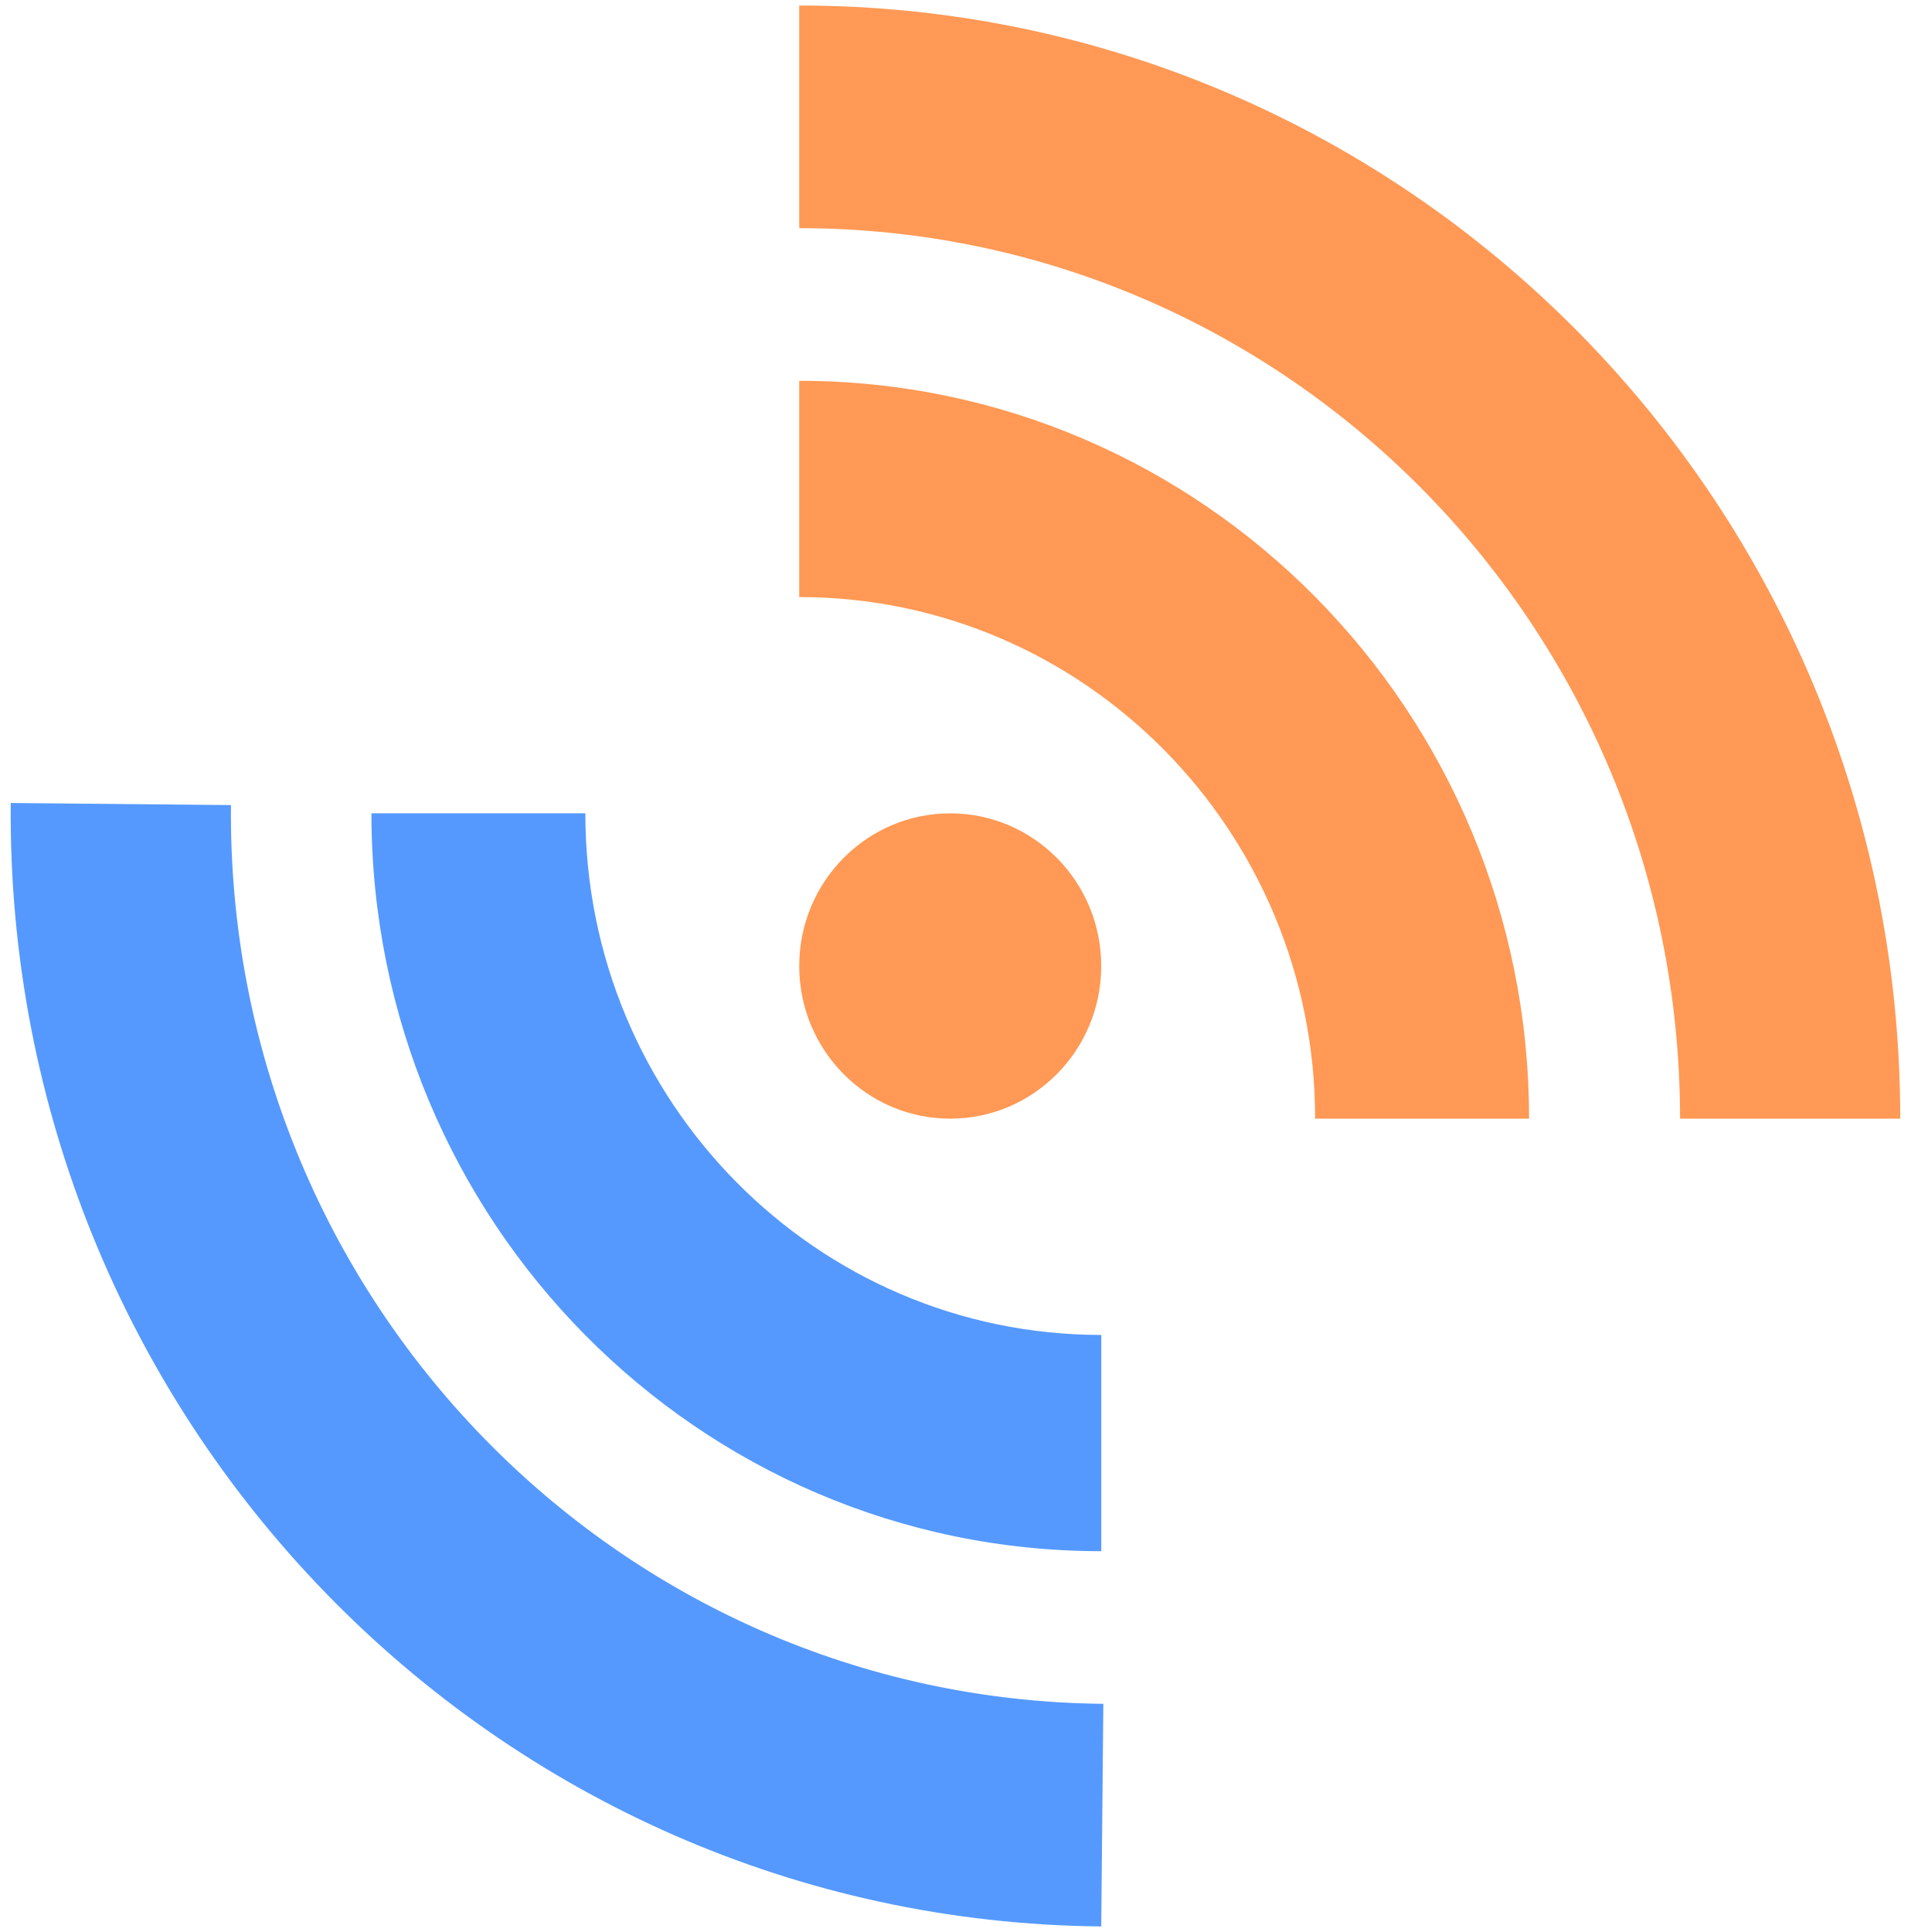
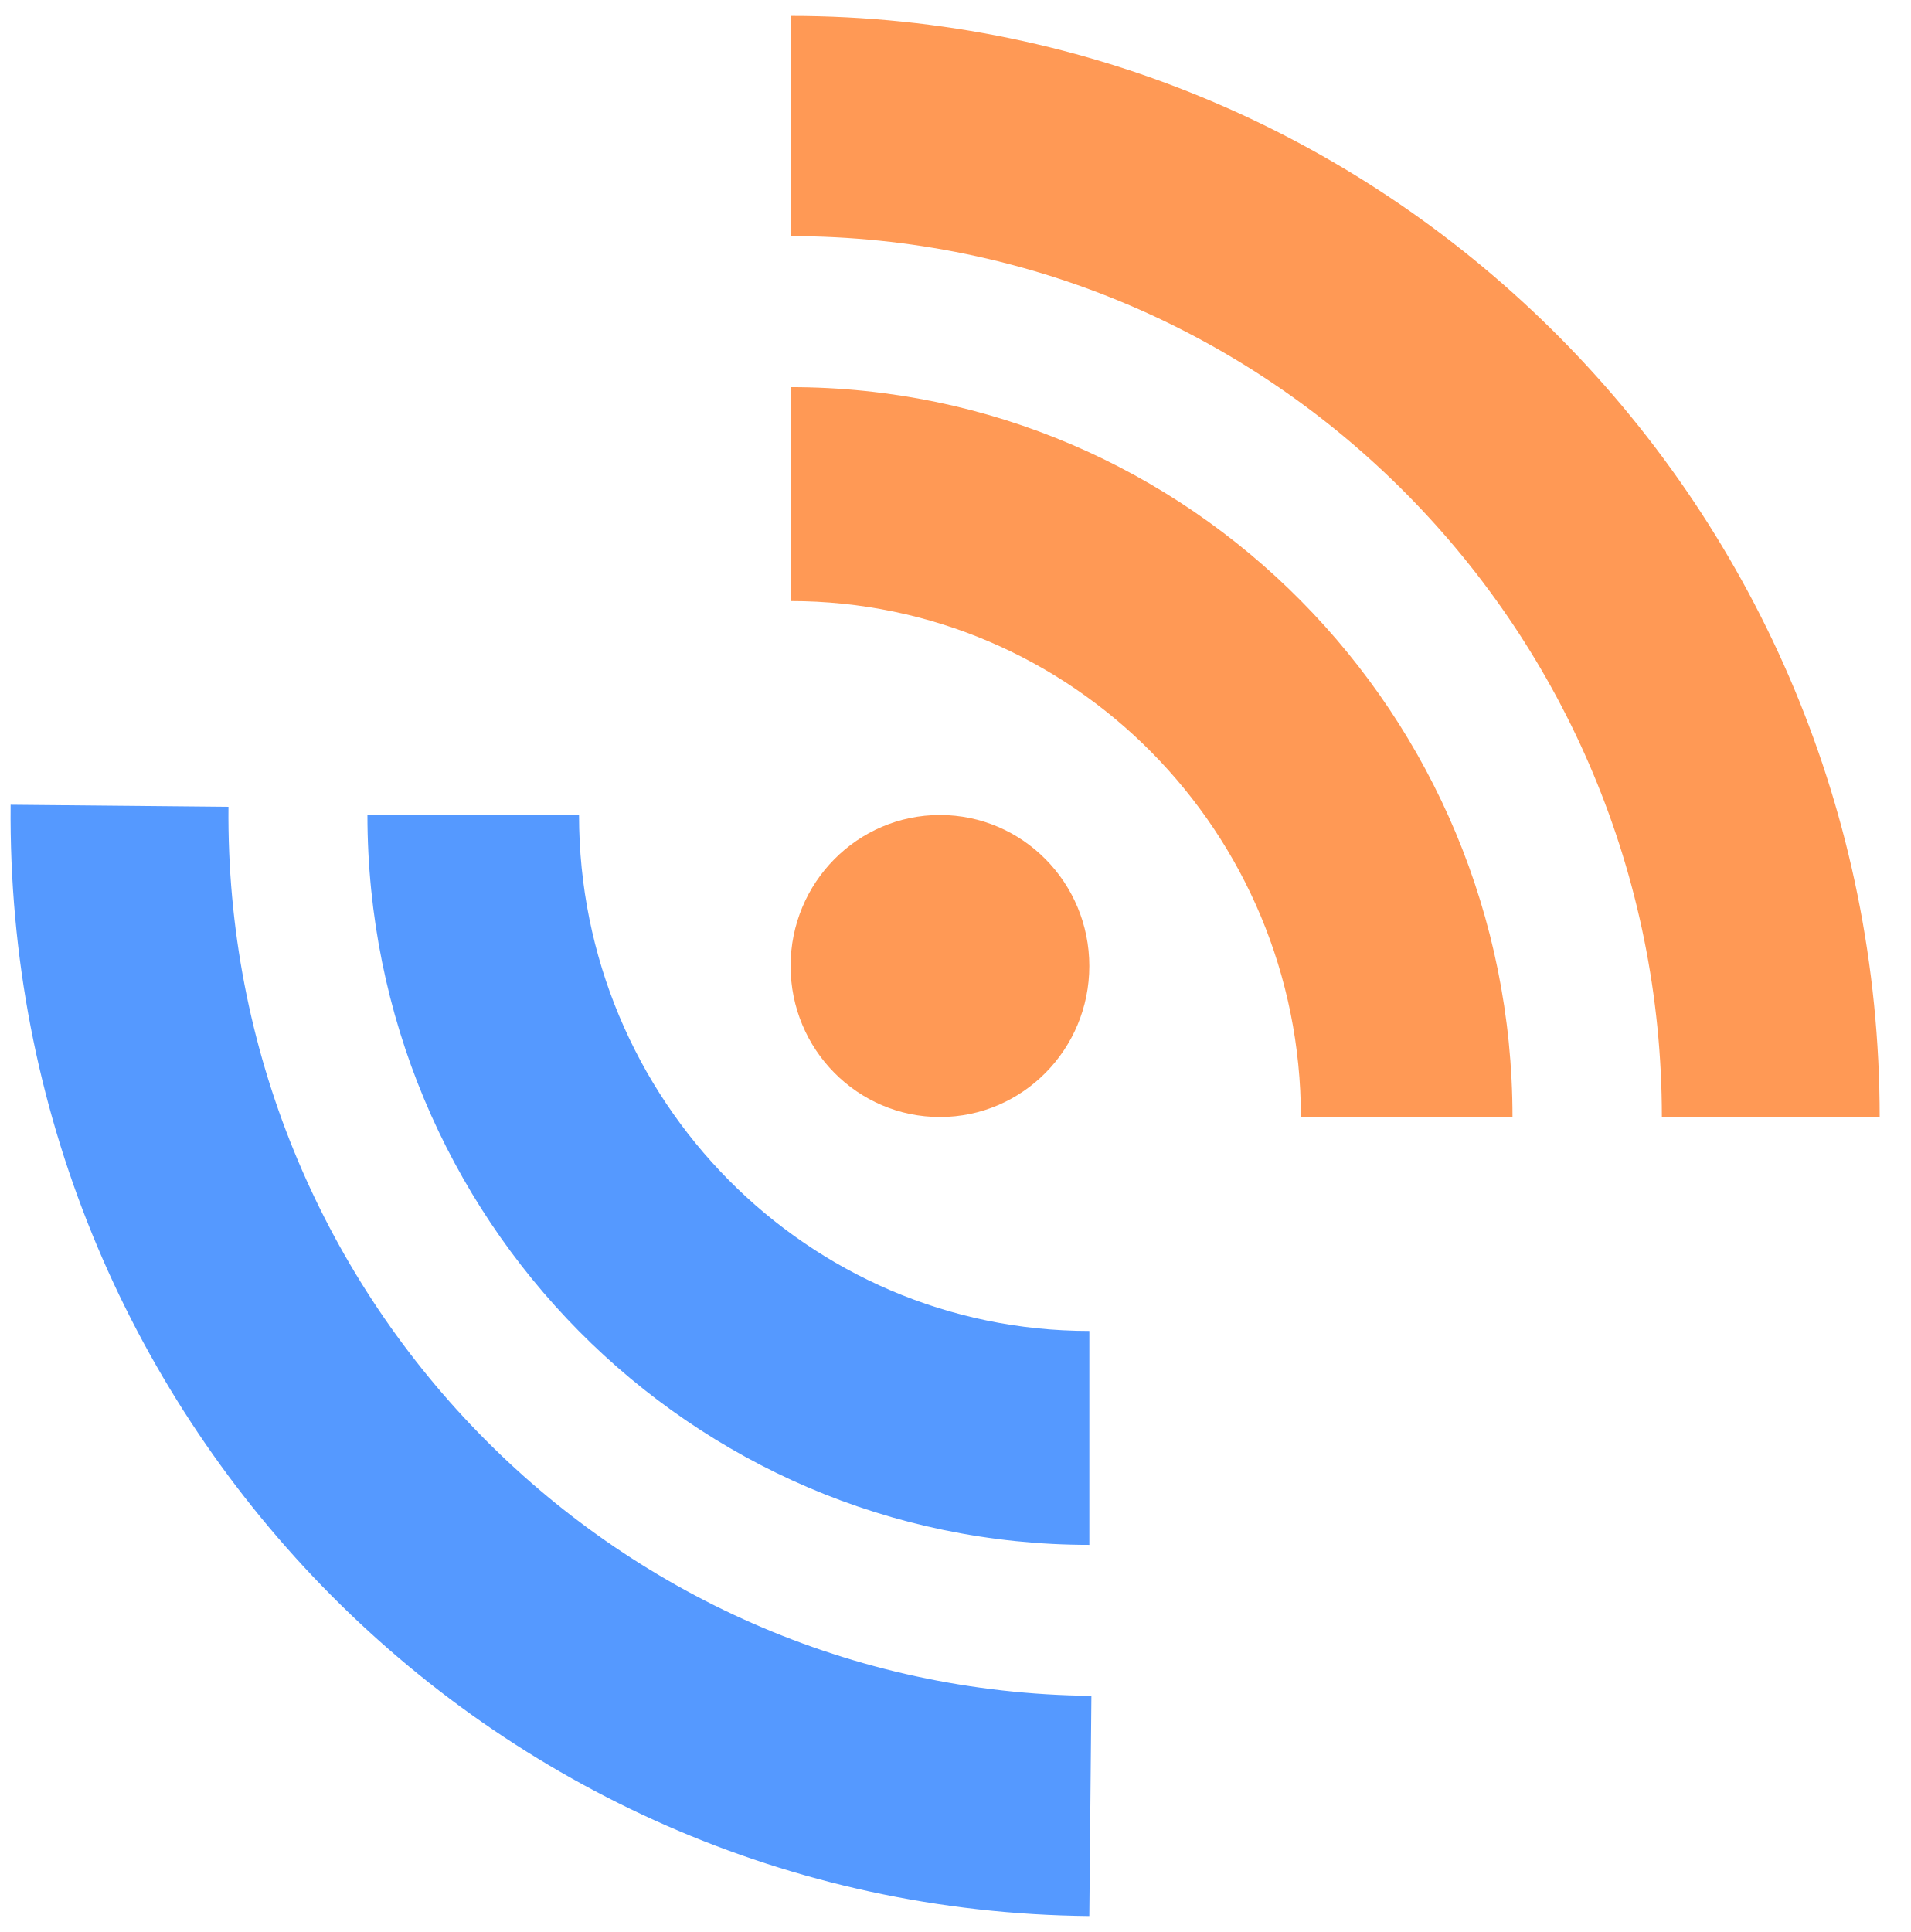
- <svg xmlns="http://www.w3.org/2000/svg" version="1.0" width="98.918" height="100" xml:space="preserve">
+ <svg xmlns="http://www.w3.org/2000/svg" version="1.0" viewBox="0 0 100 100" width="98.918" height="100" xml:space="preserve">
  <g transform="translate(41.371 .286) scale(.57616)">
    <ellipse cx="13.566" cy="86.286" rx="13.566" ry="13.714" style="fill:#f95" />
    <path d="M65.569 100H46.35c0-25.879-20.752-46.858-46.35-46.858V33.715c36.214 0 65.569 29.676 65.569 66.285z" style="fill:#f95" />
    <path d="M79.135 100c0-44.183-35.429-80-79.135-80V0c54.631 0 98.918 44.772 98.918 100H79.135z" style="fill:#f95" />
  </g>
  <path style="fill:#59f" d="M27.29 48.897h7.086c0 9.541 7.65 17.276 17.088 17.276v7.162c-13.351 0-24.173-10.94-24.173-24.438z" transform="matrix(1.56282 0 0 1.56282 -23.424 -34.32)" />
  <path style="fill:#59f" d="M22.638 48.625C22.484 64.913 35.42 78.24 51.533 78.39l-.07 7.373c-20.139-.19-36.31-16.848-36.119-37.208l7.294.069z" transform="matrix(1.56282 0 0 1.56282 -23.424 -34.32)" />
</svg>
